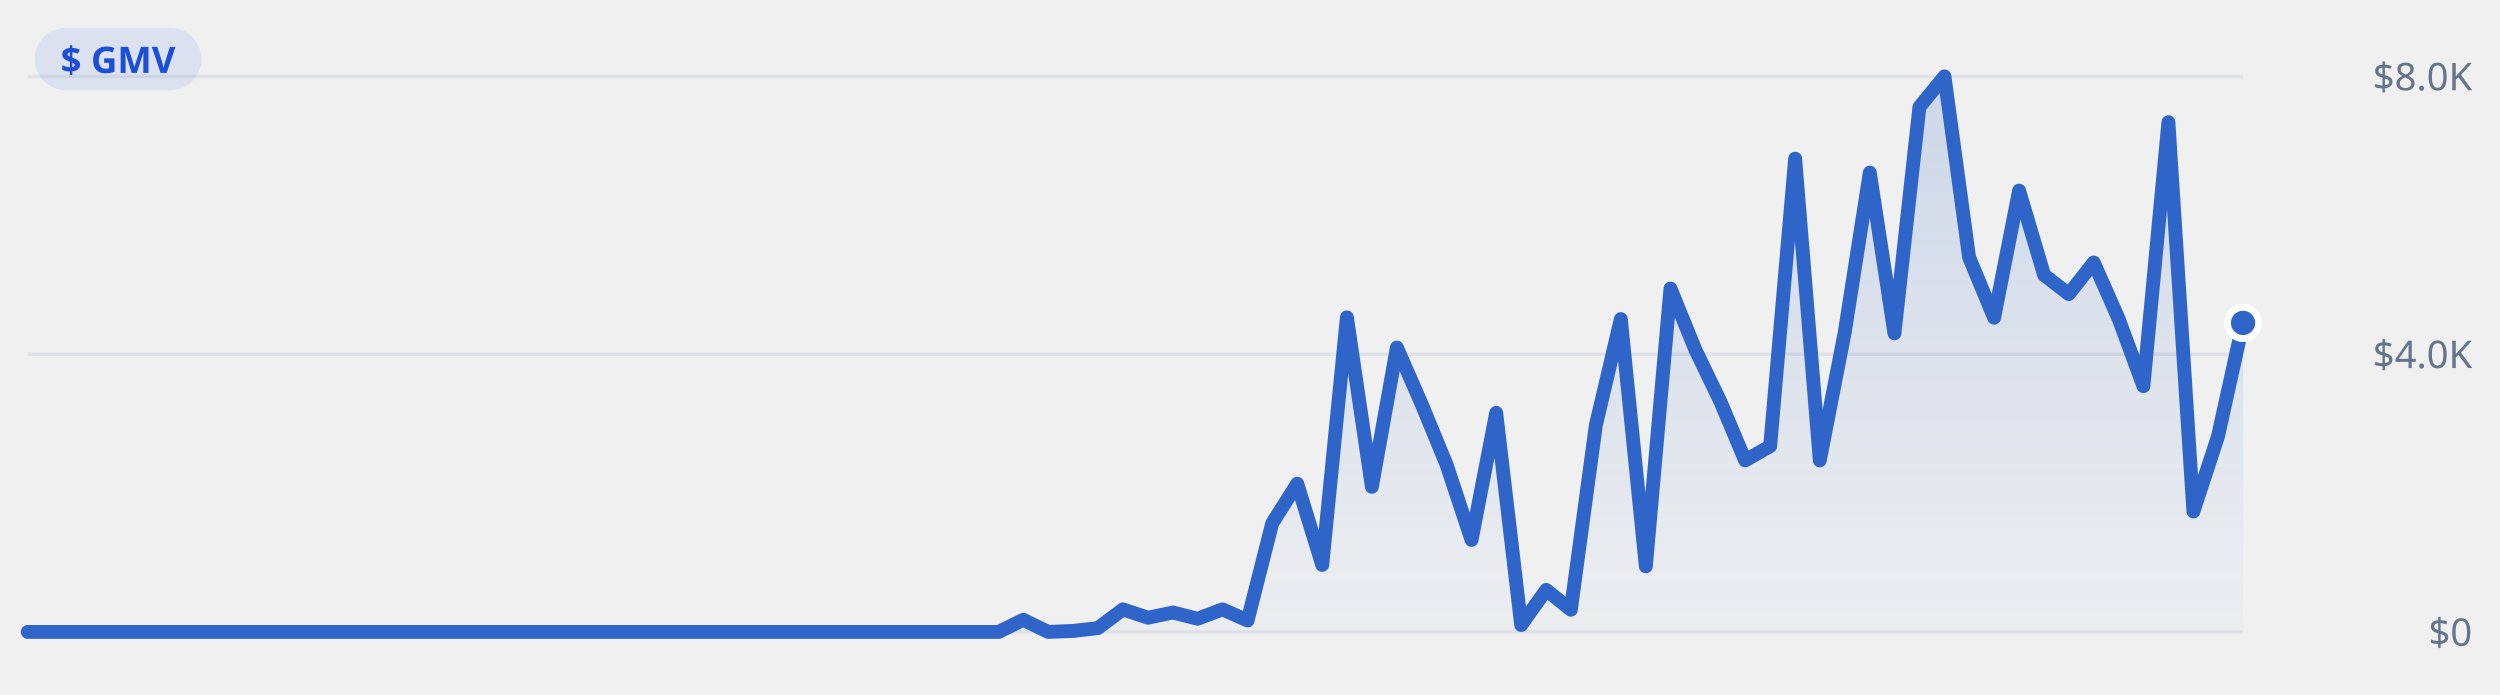
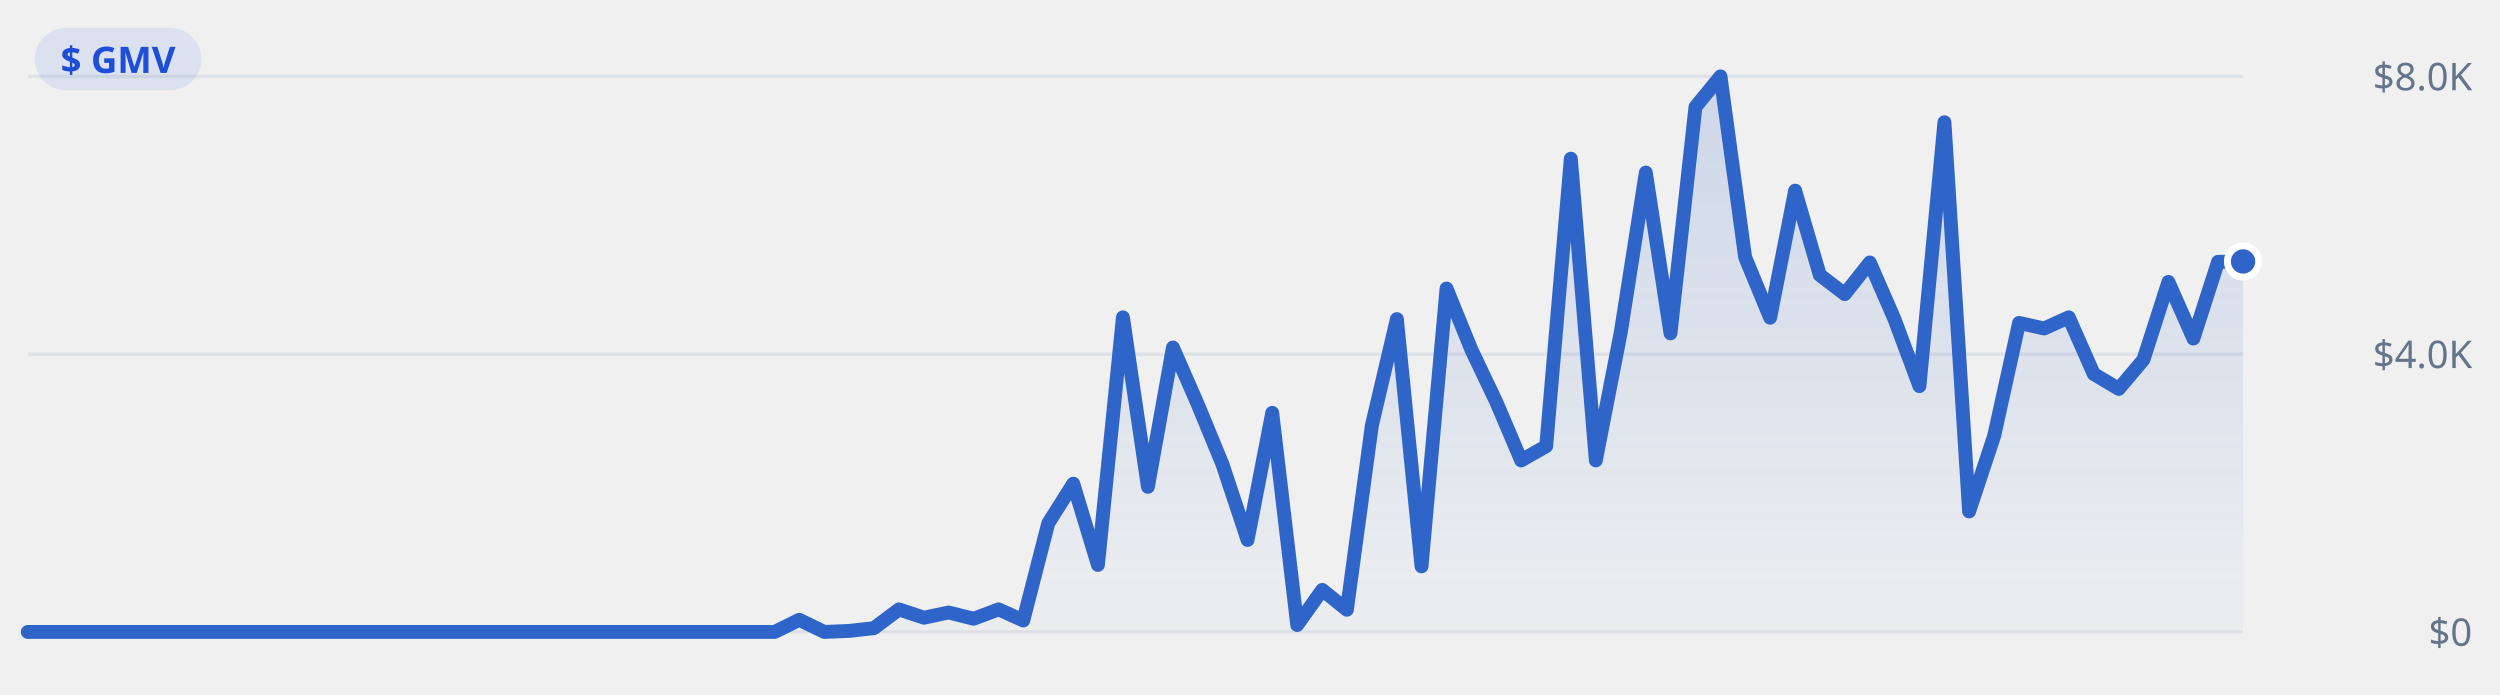
<svg xmlns="http://www.w3.org/2000/svg" viewBox="0 0 720 200">
  <defs>
    <linearGradient id="g" x1="0" y1="0" x2="0" y2="1">
      <stop offset="0%" stop-color="#2f65c8" stop-opacity="0.18" />
      <stop offset="100%" stop-color="#2f65c8" stop-opacity="0.02" />
    </linearGradient>
  </defs>
  <rect x="10" y="8" width="48" height="18" rx="9" fill="rgba(37,99,235,0.10)" />
  <text x="34" y="21" text-anchor="middle" font-family="system-ui,sans-serif" font-size="10.5" font-weight="700" fill="#1d4ed8">$ GMV</text>
  <line x1="8" y1="22.0" x2="646" y2="22.0" stroke="rgba(148,163,184,0.18)" stroke-width="1" />
  <text x="712" y="26.0" text-anchor="end" font-family="system-ui,sans-serif" font-size="11" fill="#64748b">$8.0K</text>
  <line x1="8" y1="102.0" x2="646" y2="102.0" stroke="rgba(148,163,184,0.18)" stroke-width="1" />
  <text x="712" y="106.0" text-anchor="end" font-family="system-ui,sans-serif" font-size="11" fill="#64748b">$4.0K</text>
  <line x1="8" y1="182.0" x2="646" y2="182.0" stroke="rgba(148,163,184,0.18)" stroke-width="1" />
  <text x="712" y="186.0" text-anchor="end" font-family="system-ui,sans-serif" font-size="11" fill="#64748b">$0</text>
-   <polygon points="8,182 8.0,182.0 15.2,182.0 22.3,182.0 29.5,182.0 36.7,182.0 43.8,182.0 51.0,182.0 58.2,182.0 65.3,182.0 72.5,182.0 79.7,182.0 86.9,182.0 94.0,182.0 101.2,182.0 108.4,182.0 115.5,182.0 122.7,182.0 129.9,182.0 137.0,182.0 144.2,182.0 151.4,182.0 158.5,182.0 165.7,182.0 172.9,182.0 180.0,182.0 187.2,182.0 194.4,182.0 201.6,182.0 208.7,182.0 215.9,182.0 223.1,182.0 230.2,182.0 237.4,182.0 244.6,182.0 251.7,182.0 258.9,182.0 266.1,182.0 273.2,182.0 280.4,182.0 287.6,182.0 294.7,178.5 301.9,182.0 309.1,181.7 316.2,180.9 323.4,175.5 330.6,177.9 337.8,176.4 344.9,178.2 352.1,175.5 359.3,178.7 366.4,150.7 373.6,139.3 380.8,162.7 387.9,91.4 395.1,140.2 402.3,100.1 409.4,116.3 416.6,133.8 423.8,155.5 430.9,118.9 438.1,180.0 445.3,169.9 452.4,175.6 459.6,122.5 466.8,91.9 474.0,163.1 481.1,83.1 488.3,100.8 495.5,115.7 502.6,132.6 509.8,128.5 517.0,45.7 524.1,132.6 531.3,95.6 538.5,49.7 545.6,96.0 552.8,30.8 560.0,22.0 567.1,74.1 574.3,91.5 581.5,54.9 588.7,79.2 595.8,84.7 603.0,75.6 610.2,91.9 617.3,111.2 624.5,35.2 631.7,147.3 638.8,125.6 646.0,93.0 646,182" fill="url(#g)" />
-   <polyline points="8.0,182.0 15.2,182.0 22.3,182.0 29.5,182.0 36.7,182.0 43.8,182.0 51.0,182.0 58.2,182.0 65.3,182.0 72.5,182.0 79.7,182.0 86.9,182.0 94.0,182.0 101.2,182.0 108.4,182.0 115.5,182.0 122.7,182.0 129.9,182.0 137.0,182.0 144.2,182.0 151.4,182.0 158.5,182.0 165.7,182.0 172.9,182.0 180.0,182.0 187.2,182.0 194.4,182.0 201.6,182.0 208.7,182.0 215.9,182.0 223.1,182.0 230.2,182.0 237.4,182.0 244.6,182.0 251.7,182.0 258.9,182.0 266.1,182.0 273.2,182.0 280.4,182.0 287.6,182.0 294.7,178.5 301.9,182.0 309.1,181.7 316.2,180.9 323.4,175.5 330.6,177.9 337.8,176.4 344.9,178.2 352.1,175.5 359.3,178.7 366.4,150.7 373.6,139.3 380.8,162.7 387.9,91.4 395.1,140.2 402.3,100.1 409.4,116.3 416.6,133.8 423.8,155.5 430.9,118.9 438.1,180.0 445.3,169.9 452.4,175.6 459.6,122.5 466.8,91.9 474.0,163.1 481.1,83.1 488.3,100.8 495.5,115.7 502.6,132.6 509.8,128.5 517.0,45.7 524.1,132.6 531.3,95.6 538.5,49.7 545.6,96.0 552.8,30.8 560.0,22.0 567.1,74.1 574.3,91.5 581.5,54.9 588.7,79.2 595.8,84.7 603.0,75.6 610.2,91.9 617.3,111.2 624.5,35.2 631.7,147.3 638.8,125.6 646.0,93.0" fill="none" stroke="#2f65c8" stroke-width="4" stroke-linecap="round" stroke-linejoin="round" />
-   <circle cx="646.0" cy="93.0" r="4.5" fill="#2f65c8" stroke="#ffffff" stroke-width="2" />
+   <polygon points="8,182 8.0,182.0 15.2,182.0 22.3,182.0 29.5,182.0 36.7,182.0 43.8,182.0 51.0,182.0 58.2,182.0 65.3,182.0 72.5,182.0 79.7,182.0 86.9,182.0 94.0,182.0 101.2,182.0 108.4,182.0 115.5,182.0 122.7,182.0 129.9,182.0 137.0,182.0 144.2,182.0 151.4,182.0 158.5,182.0 165.7,182.0 172.9,182.0 180.0,182.0 187.2,182.0 194.4,182.0 201.6,182.0 208.7,182.0 215.9,182.0 223.1,182.0 230.2,178.5 237.4,182.0 244.6,181.7 251.7,180.9 258.9,175.5 266.1,177.9 273.2,176.4 280.4,178.2 287.6,175.5 294.7,178.7 301.9,150.7 309.1,139.3 316.2,162.7 323.4,91.4 330.6,140.2 337.8,100.1 344.9,116.3 352.1,133.8 359.3,155.5 366.4,118.9 373.6,180.0 380.8,169.9 387.9,175.6 395.1,122.5 402.3,91.9 409.4,163.1 416.6,83.1 423.8,100.8 430.9,115.7 438.1,132.6 445.3,128.5 452.4,45.7 459.6,132.6 466.8,95.6 474.0,49.7 481.1,96.0 488.3,30.8 495.5,22.0 502.6,74.1 509.8,91.5 517.0,54.9 524.1,79.2 531.3,84.7 538.5,75.6 545.6,91.9 552.8,111.2 560.0,35.2 567.1,147.3 574.3,125.6 581.5,93.0 588.7,94.6 595.8,91.4 603.0,107.7 610.2,112.0 617.3,103.6 624.5,81.2 631.7,97.5 638.8,75.4 646.0,75.3 646,182" fill="url(#g)" />
+   <polyline points="8.0,182.0 15.2,182.0 22.3,182.0 29.5,182.0 36.7,182.0 43.8,182.0 51.0,182.0 58.2,182.0 65.3,182.0 72.5,182.0 79.7,182.0 86.9,182.0 94.0,182.0 101.2,182.0 108.4,182.0 115.5,182.0 122.7,182.0 129.9,182.0 137.0,182.0 144.2,182.0 151.4,182.0 158.5,182.0 165.7,182.0 172.9,182.0 180.0,182.0 187.2,182.0 194.4,182.0 201.6,182.0 208.7,182.0 215.9,182.0 223.1,182.0 230.2,178.5 237.4,182.0 244.6,181.7 251.7,180.9 258.9,175.5 266.1,177.9 273.2,176.4 280.4,178.2 287.6,175.5 294.7,178.7 301.9,150.7 309.1,139.3 316.2,162.7 323.4,91.4 330.6,140.2 337.8,100.1 344.9,116.3 352.1,133.8 359.3,155.5 366.4,118.9 373.6,180.0 380.8,169.9 387.9,175.6 395.1,122.5 402.3,91.9 409.4,163.1 416.6,83.1 423.8,100.8 430.9,115.7 438.1,132.6 445.3,128.5 452.4,45.7 459.6,132.6 466.8,95.6 474.0,49.7 481.1,96.0 488.3,30.8 495.5,22.0 502.6,74.1 509.8,91.5 517.0,54.9 524.1,79.2 531.3,84.7 538.5,75.6 545.6,91.9 552.8,111.2 560.0,35.2 567.1,147.3 574.3,125.6 581.5,93.0 588.7,94.6 595.8,91.4 603.0,107.7 610.2,112.0 617.3,103.6 624.5,81.2 631.7,97.5 638.8,75.4 646.0,75.3" fill="none" stroke="#2f65c8" stroke-width="4" stroke-linecap="round" stroke-linejoin="round" />
+   <circle cx="646.0" cy="75.3" r="4.5" fill="#2f65c8" stroke="#ffffff" stroke-width="2" />
</svg>
